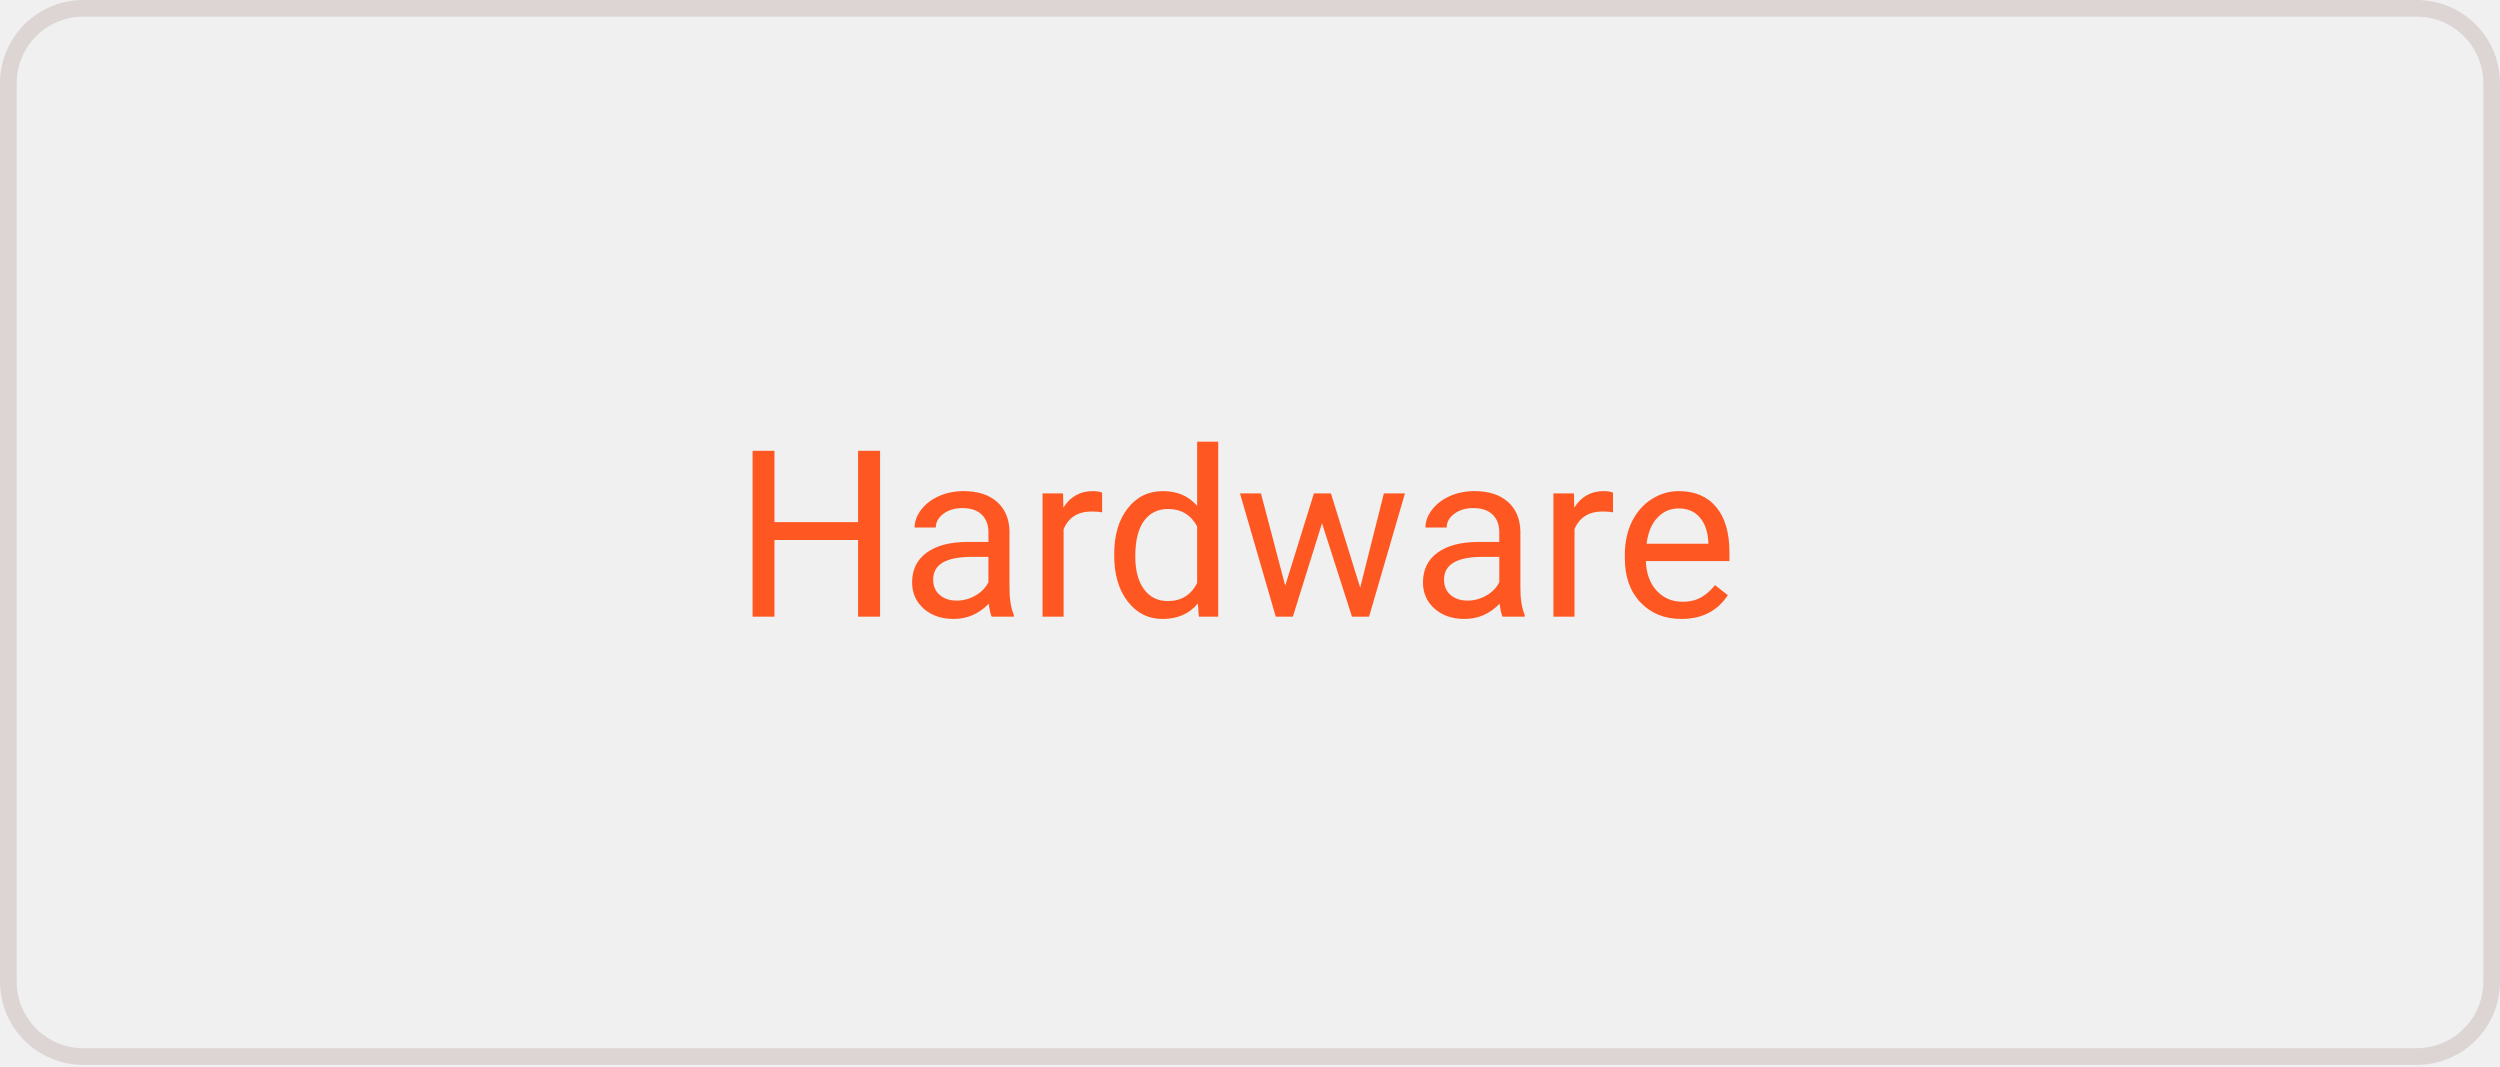
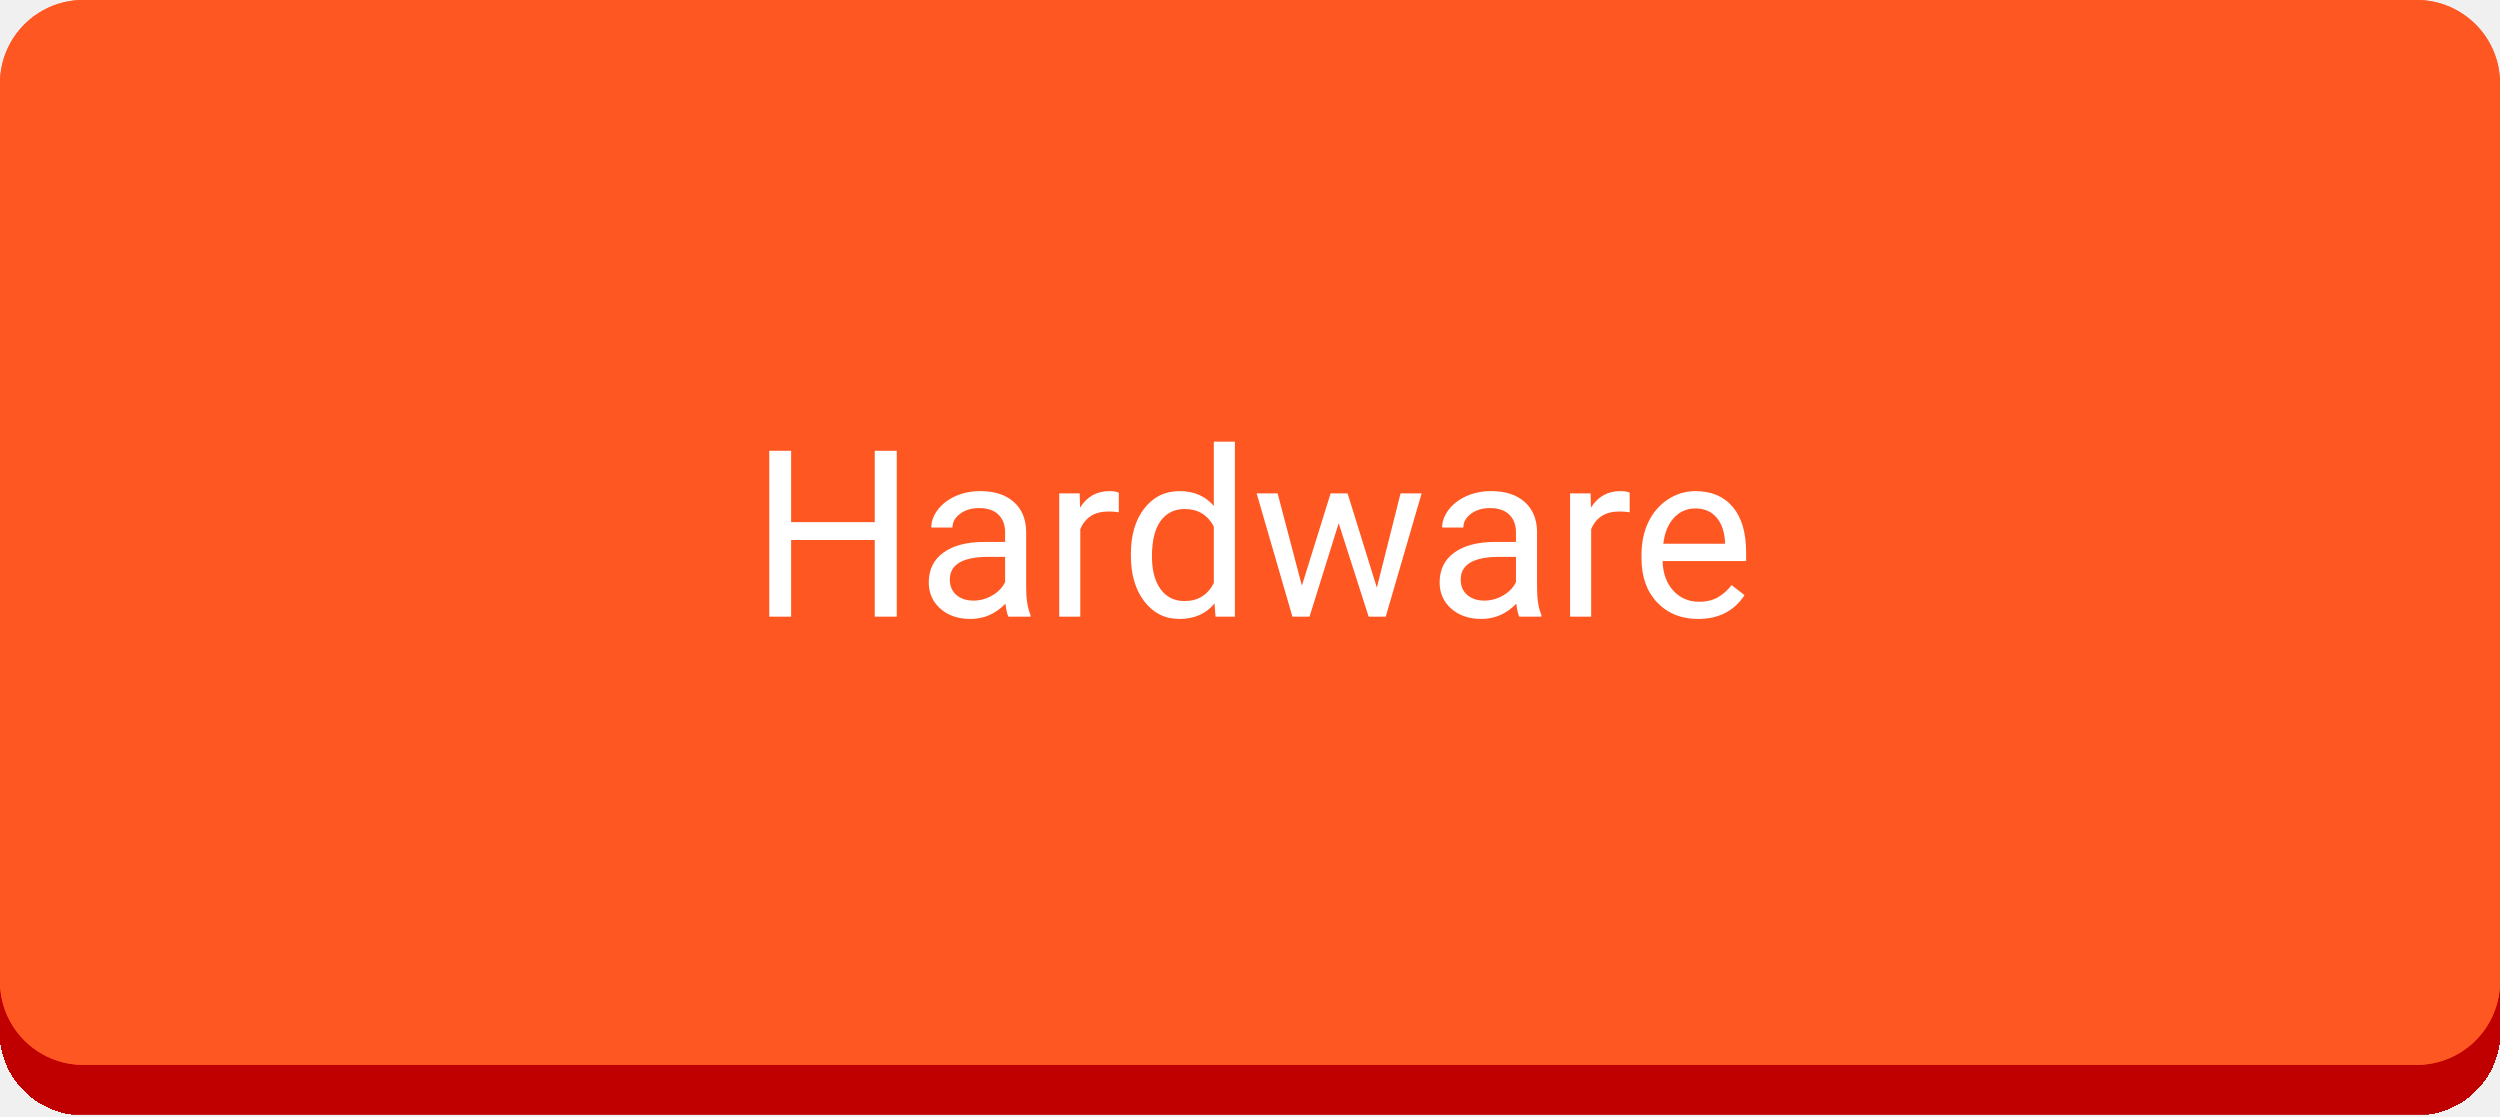
- <svg xmlns="http://www.w3.org/2000/svg" width="150" height="64" viewBox="0 0 150 64" fill="none">
-   <path d="M52.805 37H51.485V32.399H46.468V37H45.155V27.047H46.468V31.326H51.485V27.047H52.805V37ZM59.504 37C59.431 36.854 59.372 36.594 59.326 36.221C58.738 36.831 58.036 37.137 57.221 37.137C56.492 37.137 55.892 36.932 55.423 36.522C54.958 36.107 54.726 35.583 54.726 34.949C54.726 34.179 55.017 33.582 55.601 33.158C56.188 32.73 57.013 32.516 58.075 32.516H59.306V31.935C59.306 31.492 59.173 31.142 58.909 30.882C58.645 30.617 58.255 30.485 57.74 30.485C57.289 30.485 56.911 30.599 56.605 30.827C56.3 31.055 56.148 31.331 56.148 31.654H54.876C54.876 31.285 55.006 30.93 55.266 30.588C55.53 30.241 55.885 29.968 56.332 29.768C56.783 29.567 57.278 29.467 57.815 29.467C58.668 29.467 59.335 29.681 59.818 30.109C60.301 30.533 60.552 31.119 60.57 31.866V35.27C60.57 35.95 60.657 36.49 60.83 36.891V37H59.504ZM57.405 36.036C57.802 36.036 58.178 35.934 58.533 35.728C58.889 35.523 59.146 35.257 59.306 34.929V33.411H58.315C56.765 33.411 55.99 33.865 55.99 34.772C55.99 35.168 56.122 35.478 56.387 35.701C56.651 35.925 56.991 36.036 57.405 36.036ZM66.128 30.738C65.936 30.706 65.729 30.69 65.506 30.69C64.676 30.69 64.114 31.044 63.817 31.75V37H62.553V29.604H63.783L63.804 30.458C64.218 29.797 64.806 29.467 65.567 29.467C65.814 29.467 66 29.499 66.128 29.562V30.738ZM66.853 33.24C66.853 32.105 67.121 31.194 67.659 30.506C68.197 29.813 68.901 29.467 69.772 29.467C70.637 29.467 71.323 29.763 71.829 30.355V26.5H73.094V37H71.932L71.87 36.207C71.364 36.827 70.66 37.137 69.758 37.137C68.901 37.137 68.201 36.786 67.659 36.084C67.121 35.382 66.853 34.466 66.853 33.336V33.24ZM68.117 33.384C68.117 34.222 68.29 34.879 68.637 35.352C68.983 35.827 69.462 36.063 70.072 36.063C70.874 36.063 71.46 35.703 71.829 34.983V31.586C71.451 30.889 70.87 30.54 70.086 30.54C69.466 30.54 68.983 30.779 68.637 31.258C68.29 31.736 68.117 32.445 68.117 33.384ZM81.611 35.257L83.033 29.604H84.298L82.144 37H81.119L79.321 31.395L77.571 37H76.546L74.399 29.604H75.657L77.113 35.141L78.836 29.604H79.855L81.611 35.257ZM90.156 37C90.083 36.854 90.024 36.594 89.978 36.221C89.391 36.831 88.689 37.137 87.873 37.137C87.144 37.137 86.545 36.932 86.075 36.522C85.61 36.107 85.378 35.583 85.378 34.949C85.378 34.179 85.67 33.582 86.253 33.158C86.841 32.73 87.666 32.516 88.728 32.516H89.958V31.935C89.958 31.492 89.826 31.142 89.561 30.882C89.297 30.617 88.908 30.485 88.393 30.485C87.941 30.485 87.563 30.599 87.258 30.827C86.953 31.055 86.8 31.331 86.8 31.654H85.528C85.528 31.285 85.658 30.93 85.918 30.588C86.182 30.241 86.538 29.968 86.984 29.768C87.436 29.567 87.93 29.467 88.468 29.467C89.32 29.467 89.988 29.681 90.471 30.109C90.954 30.533 91.204 31.119 91.223 31.866V35.27C91.223 35.95 91.309 36.49 91.482 36.891V37H90.156ZM88.058 36.036C88.454 36.036 88.83 35.934 89.186 35.728C89.541 35.523 89.799 35.257 89.958 34.929V33.411H88.967C87.417 33.411 86.643 33.865 86.643 34.772C86.643 35.168 86.775 35.478 87.039 35.701C87.303 35.925 87.643 36.036 88.058 36.036ZM96.78 30.738C96.589 30.706 96.382 30.69 96.158 30.69C95.329 30.69 94.766 31.044 94.47 31.75V37H93.205V29.604H94.436L94.456 30.458C94.871 29.797 95.459 29.467 96.22 29.467C96.466 29.467 96.653 29.499 96.78 29.562V30.738ZM100.882 37.137C99.879 37.137 99.064 36.809 98.435 36.152C97.806 35.492 97.491 34.61 97.491 33.507V33.274C97.491 32.541 97.63 31.887 97.908 31.312C98.191 30.734 98.583 30.283 99.084 29.959C99.59 29.631 100.137 29.467 100.725 29.467C101.686 29.467 102.434 29.784 102.967 30.417C103.5 31.05 103.767 31.957 103.767 33.138V33.664H98.756C98.774 34.393 98.986 34.983 99.392 35.435C99.802 35.881 100.321 36.105 100.95 36.105C101.397 36.105 101.775 36.013 102.085 35.831C102.395 35.649 102.666 35.407 102.898 35.106L103.671 35.708C103.051 36.66 102.121 37.137 100.882 37.137ZM100.725 30.506C100.214 30.506 99.786 30.693 99.439 31.066C99.093 31.436 98.879 31.955 98.797 32.625H102.502V32.529C102.465 31.887 102.292 31.39 101.982 31.039C101.673 30.684 101.253 30.506 100.725 30.506Z" fill="#FF5722" />
-   <rect x="0.5" y="0.5" width="149" height="62.892" rx="4.5" stroke="#DDD4D4" />
+ <svg xmlns="http://www.w3.org/2000/svg" width="150" height="67" viewBox="0 0 150 67" fill="none">
+   <g filter="url(#filter0_d)">
+     <rect width="150" height="63.892" rx="5" fill="#FF5722" />
+     <path d="M53.805 37H52.485V32.399H47.468V37H46.155V27.047H47.468V31.326H52.485V27.047H53.805V37ZM60.504 37C60.431 36.854 60.372 36.594 60.326 36.221C59.738 36.831 59.036 37.137 58.221 37.137C57.492 37.137 56.892 36.932 56.423 36.522C55.958 36.107 55.726 35.583 55.726 34.949C55.726 34.179 56.017 33.582 56.601 33.158C57.188 32.73 58.013 32.516 59.075 32.516H60.306V31.935C60.306 31.492 60.173 31.142 59.909 30.882C59.645 30.617 59.255 30.485 58.74 30.485C58.289 30.485 57.911 30.599 57.605 30.827C57.3 31.055 57.148 31.331 57.148 31.654H55.876C55.876 31.285 56.006 30.93 56.266 30.588C56.53 30.241 56.885 29.968 57.332 29.768C57.783 29.567 58.278 29.467 58.815 29.467C59.668 29.467 60.335 29.681 60.818 30.109C61.301 30.533 61.552 31.119 61.57 31.866V35.27C61.57 35.95 61.657 36.49 61.83 36.891V37H60.504ZM58.405 36.036C58.802 36.036 59.178 35.934 59.533 35.728C59.889 35.523 60.146 35.257 60.306 34.929V33.411H59.315C57.765 33.411 56.99 33.865 56.99 34.772C56.99 35.168 57.122 35.478 57.387 35.701C57.651 35.925 57.991 36.036 58.405 36.036ZM67.128 30.738C66.936 30.706 66.729 30.69 66.506 30.69C65.676 30.69 65.114 31.044 64.817 31.75V37H63.553V29.604H64.783L64.804 30.458C65.218 29.797 65.806 29.467 66.567 29.467C66.814 29.467 67 29.499 67.128 29.562V30.738ZM67.853 33.24C67.853 32.105 68.121 31.194 68.659 30.506C69.197 29.813 69.901 29.467 70.772 29.467C71.637 29.467 72.323 29.763 72.829 30.355V26.5H74.094V37H72.932L72.87 36.207C72.364 36.827 71.66 37.137 70.758 37.137C69.901 37.137 69.201 36.786 68.659 36.084C68.121 35.382 67.853 34.466 67.853 33.336V33.24ZM69.117 33.384C69.117 34.222 69.29 34.879 69.637 35.352C69.983 35.827 70.462 36.063 71.072 36.063C71.874 36.063 72.46 35.703 72.829 34.983V31.586C72.451 30.889 71.87 30.54 71.086 30.54C70.466 30.54 69.983 30.779 69.637 31.258C69.29 31.736 69.117 32.445 69.117 33.384ZM82.611 35.257L84.033 29.604H85.298L83.144 37H82.119L80.321 31.395L78.571 37H77.546L75.399 29.604H76.657L78.113 35.141L79.836 29.604H80.855L82.611 35.257ZM91.156 37C91.083 36.854 91.024 36.594 90.978 36.221C90.391 36.831 89.689 37.137 88.873 37.137C88.144 37.137 87.545 36.932 87.075 36.522C86.61 36.107 86.378 35.583 86.378 34.949C86.378 34.179 86.67 33.582 87.253 33.158C87.841 32.73 88.666 32.516 89.728 32.516H90.958V31.935C90.958 31.492 90.826 31.142 90.561 30.882C90.297 30.617 89.908 30.485 89.393 30.485C88.941 30.485 88.563 30.599 88.258 30.827C87.953 31.055 87.8 31.331 87.8 31.654H86.528C86.528 31.285 86.658 30.93 86.918 30.588C87.182 30.241 87.538 29.968 87.984 29.768C88.436 29.567 88.93 29.467 89.468 29.467C90.32 29.467 90.988 29.681 91.471 30.109C91.954 30.533 92.204 31.119 92.223 31.866V35.27C92.223 35.95 92.309 36.49 92.482 36.891V37H91.156ZM89.058 36.036C89.454 36.036 89.83 35.934 90.186 35.728C90.541 35.523 90.799 35.257 90.958 34.929V33.411H89.967C88.417 33.411 87.643 33.865 87.643 34.772C87.643 35.168 87.775 35.478 88.039 35.701C88.303 35.925 88.643 36.036 89.058 36.036ZM97.78 30.738C97.589 30.706 97.382 30.69 97.158 30.69C96.329 30.69 95.766 31.044 95.47 31.75V37H94.205V29.604H95.436L95.456 30.458C95.871 29.797 96.459 29.467 97.22 29.467C97.466 29.467 97.653 29.499 97.78 29.562V30.738ZM101.882 37.137C100.879 37.137 100.063 36.809 99.435 36.152C98.806 35.492 98.491 34.61 98.491 33.507V33.274C98.491 32.541 98.63 31.887 98.908 31.312C99.191 30.734 99.583 30.283 100.084 29.959C100.59 29.631 101.137 29.467 101.725 29.467C102.686 29.467 103.434 29.784 103.967 30.417C104.5 31.05 104.767 31.957 104.767 33.138V33.664H99.756C99.774 34.393 99.986 34.983 100.392 35.435C100.802 35.881 101.321 36.105 101.95 36.105C102.397 36.105 102.775 36.013 103.085 35.831C103.395 35.649 103.666 35.407 103.898 35.106L104.671 35.708C104.051 36.66 103.121 37.137 101.882 37.137ZM101.725 30.506C101.214 30.506 100.786 30.693 100.439 31.066C100.093 31.436 99.879 31.955 99.797 32.625H103.502V32.529C103.465 31.887 103.292 31.39 102.982 31.039C102.673 30.684 102.253 30.506 101.725 30.506Z" fill="white" />
+     <rect x="0.5" y="0.5" width="149" height="62.892" rx="4.5" stroke="#FF5722" />
+   </g>
+   <defs>
+     <filter id="filter0_d" x="0" y="0" width="150" height="66.892" filterUnits="userSpaceOnUse" color-interpolation-filters="sRGB">
+       <feFlood flood-opacity="0" result="BackgroundImageFix" />
+       <feColorMatrix in="SourceAlpha" type="matrix" values="0 0 0 0 0 0 0 0 0 0 0 0 0 0 0 0 0 0 127 0" />
+       <feOffset dy="3" />
+       <feColorMatrix type="matrix" values="0 0 0 0 0.753 0 0 0 0 0 0 0 0 0 0 0 0 0 1 0" />
+       <feBlend mode="normal" in2="BackgroundImageFix" result="effect1_dropShadow" />
+       <feBlend mode="normal" in="SourceGraphic" in2="effect1_dropShadow" result="shape" />
+     </filter>
+   </defs>
</svg>
